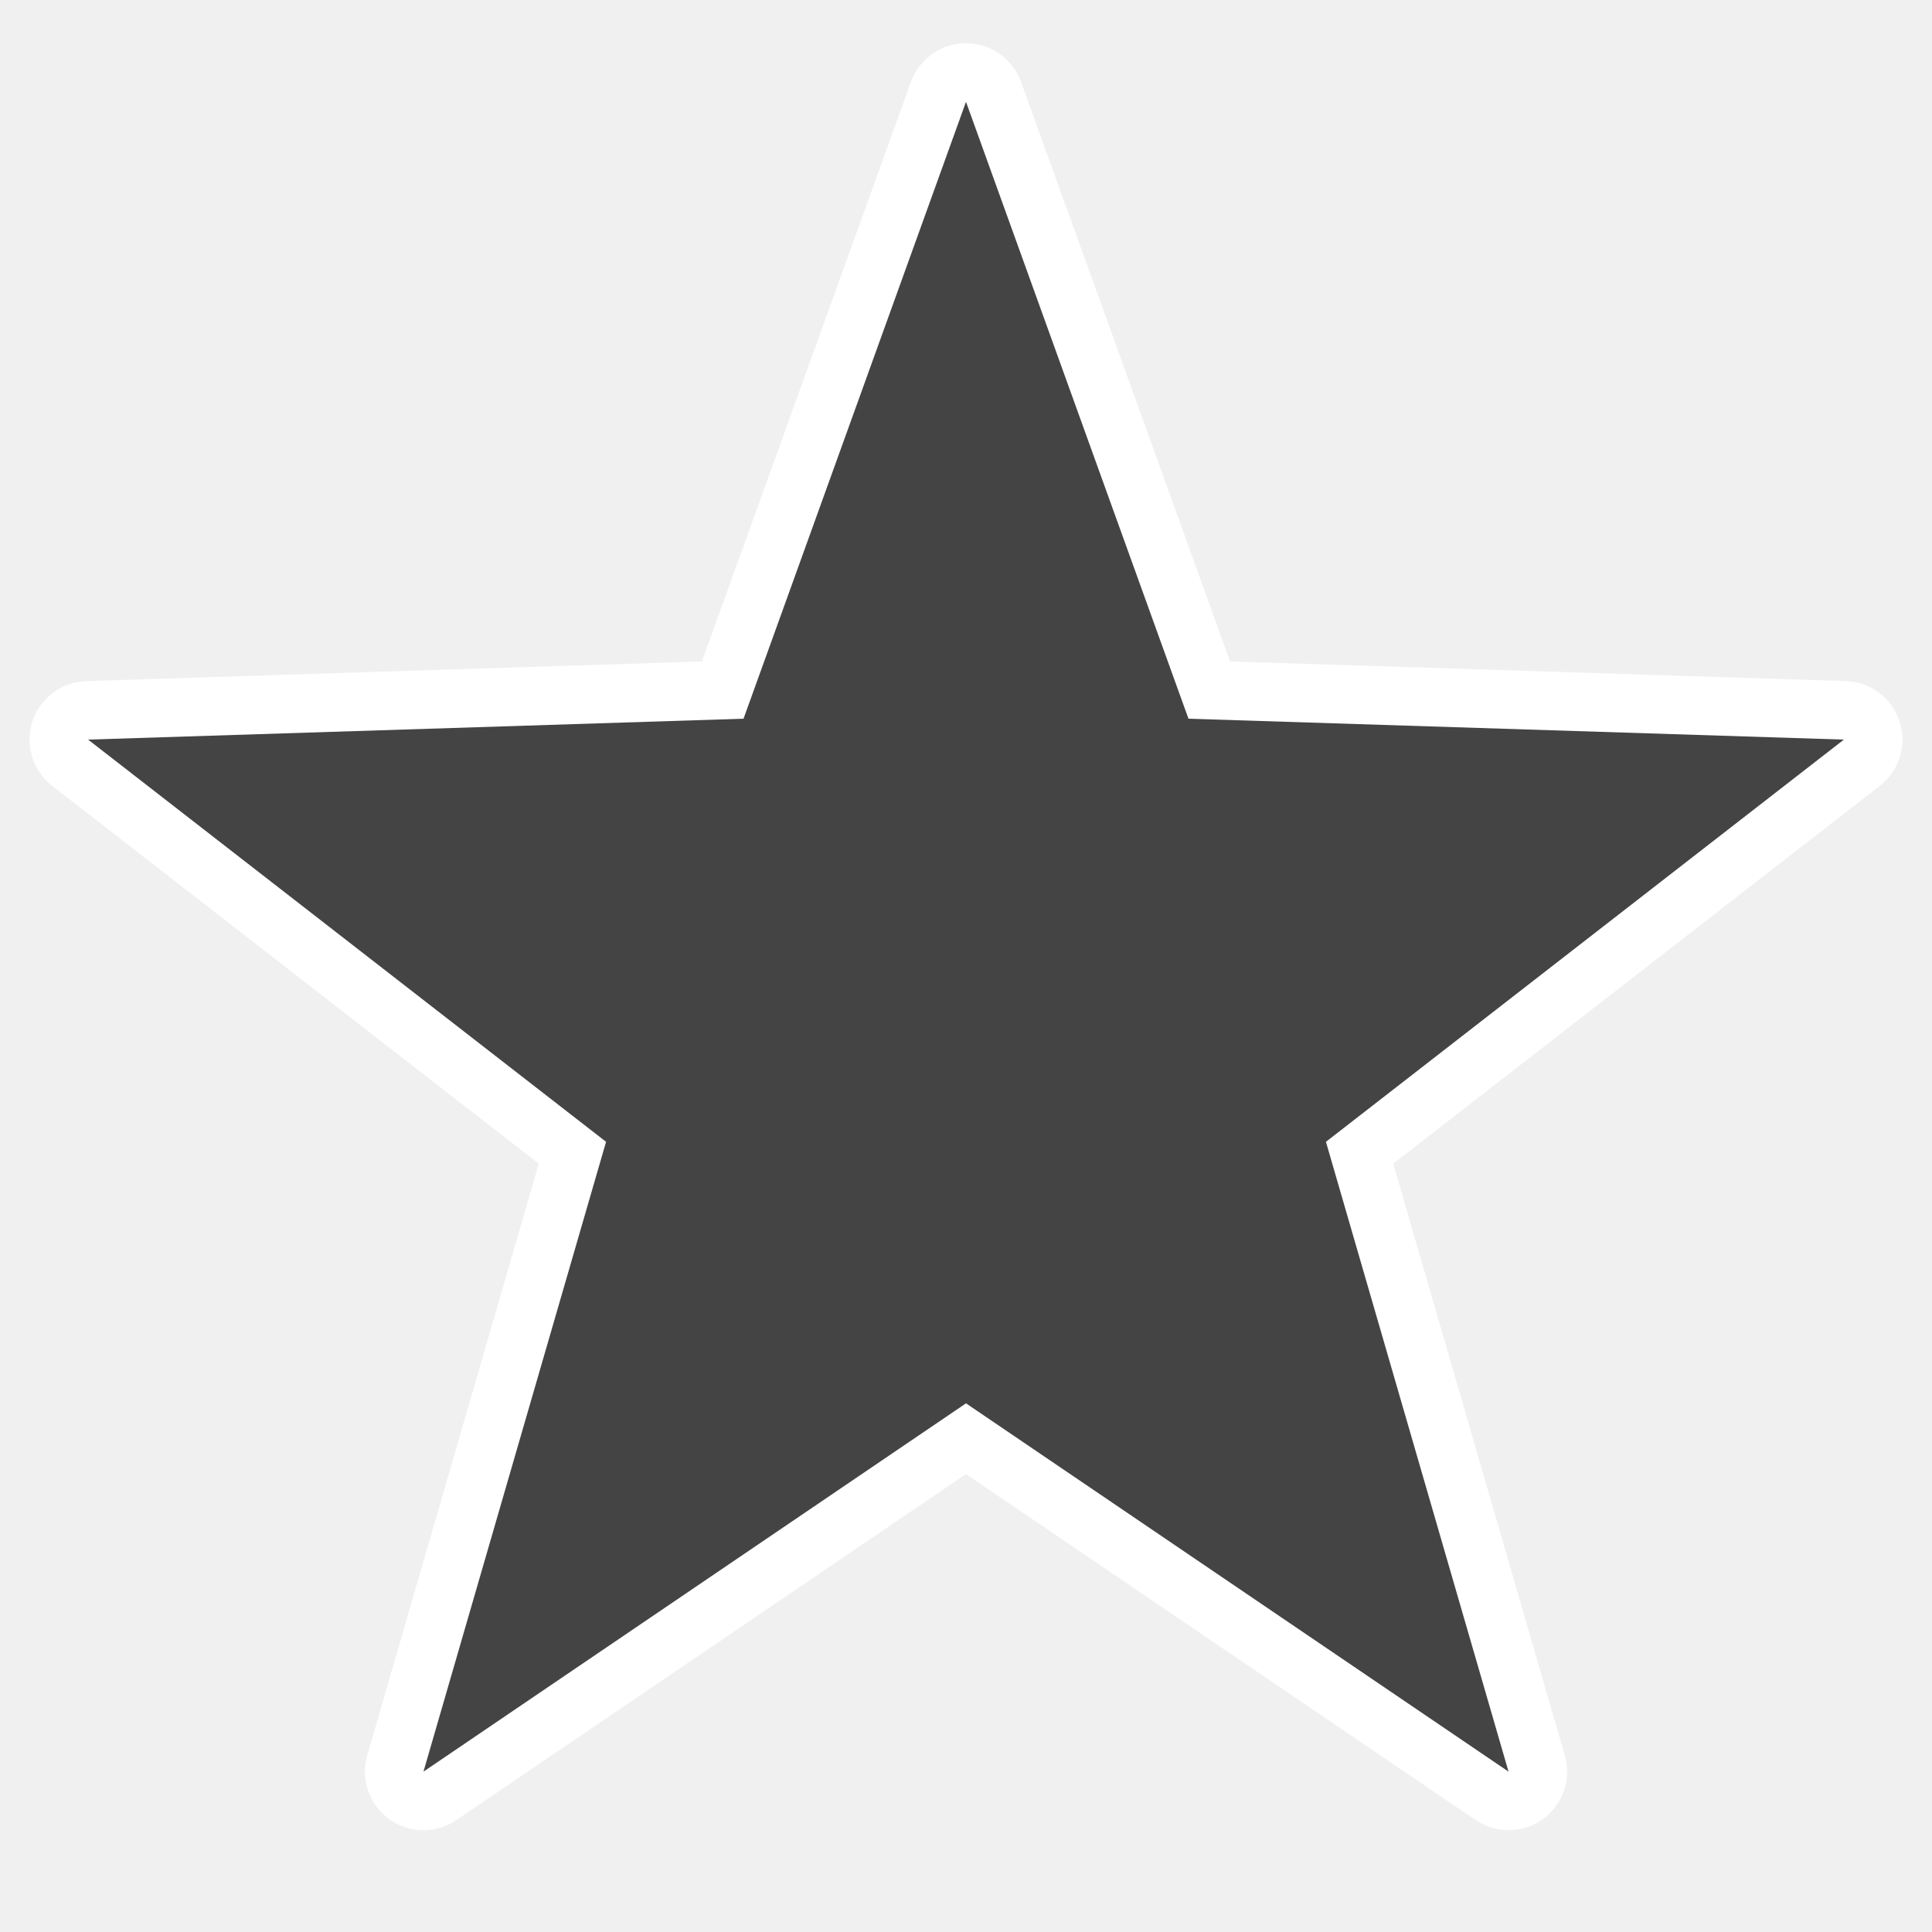
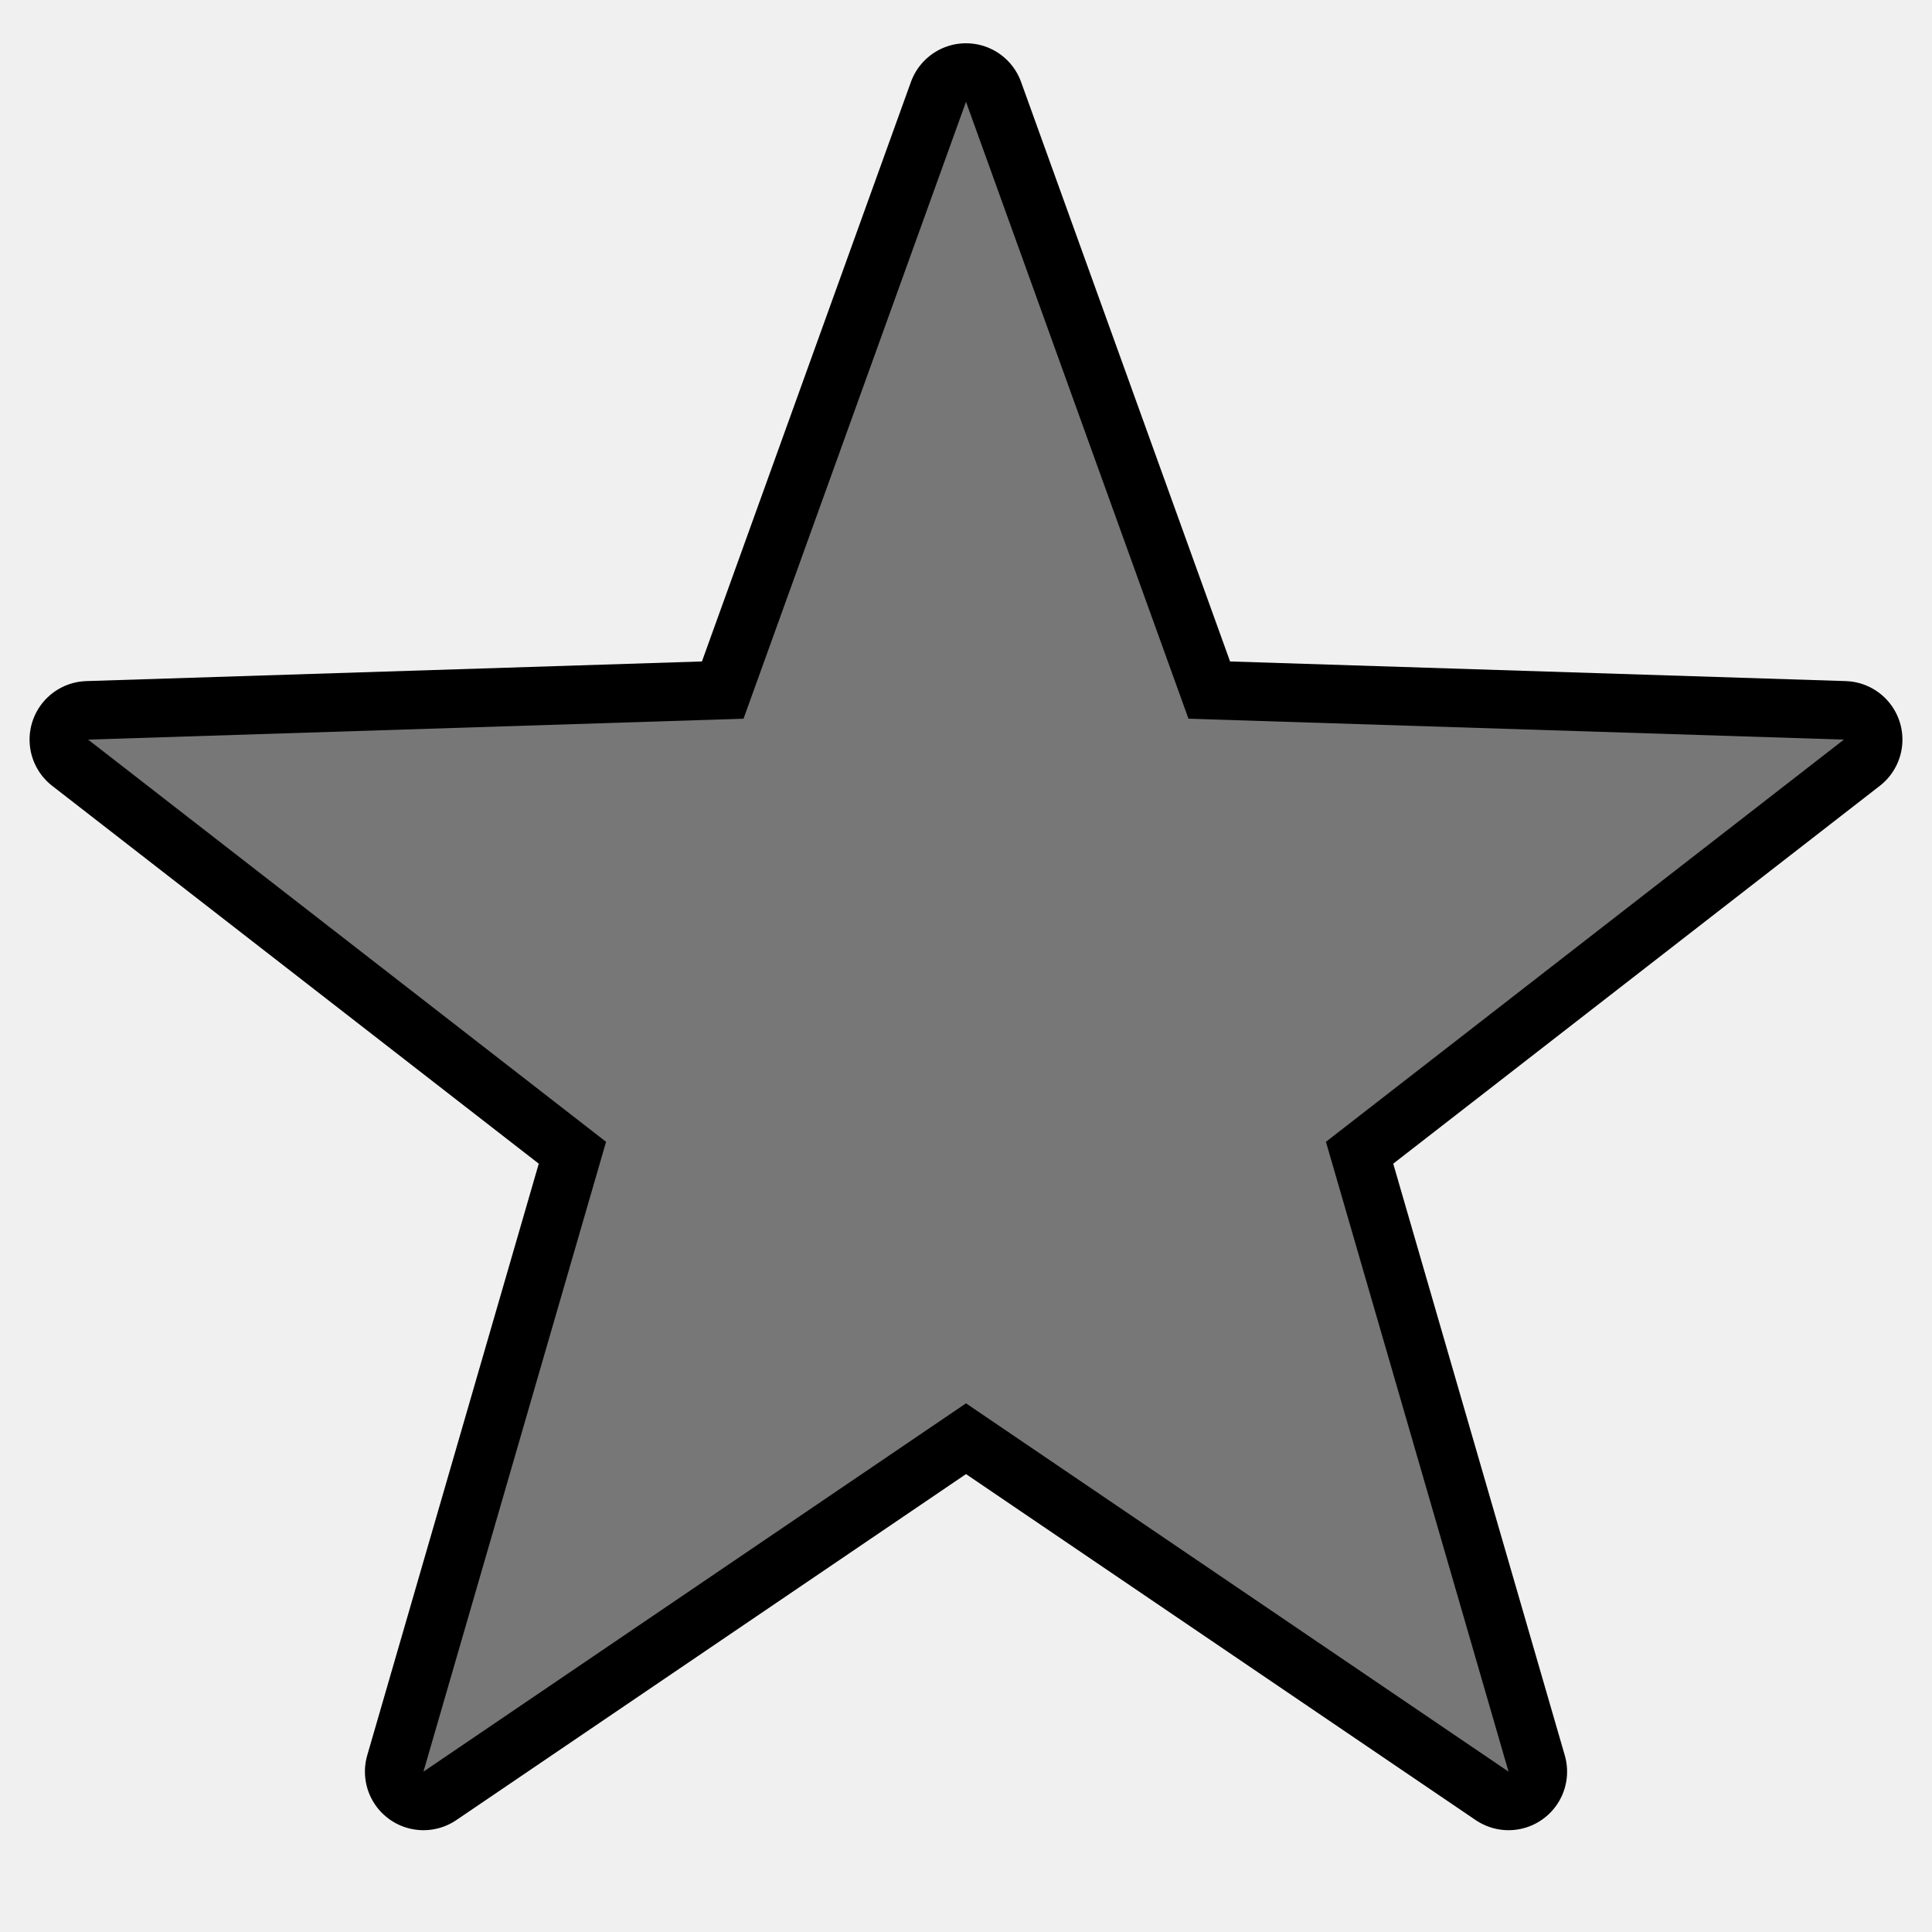
<svg xmlns="http://www.w3.org/2000/svg" width="33" height="33">
-   <path style="mix-blend-mode:normal;fill:#444;fill-opacity:1;stroke:#fff;stroke-width:2;stroke-linecap:round;stroke-linejoin:round;stroke-miterlimit:4;stroke-dasharray:none;stroke-opacity:1;paint-order:stroke markers fill;stop-color:#000" d="M 16.5,1.739 20.3,12.276 31.495,12.633 22.648,19.503 25.767,30.261 16.5,23.97 7.233,30.261 10.352,19.503 1.505,12.633 12.7,12.276 Z" />
+   <path style="mix-blend-mode:normal;fill:#777;fill-opacity:1;stroke:#000;stroke-width:2;stroke-linecap:round;stroke-linejoin:round;stroke-miterlimit:4;stroke-dasharray:none;stroke-opacity:1;paint-order:stroke markers fill;stop-color:#777" d="M 16.5,1.739 20.3,12.276 31.495,12.633 22.648,19.503 25.767,30.261 16.5,23.97 7.233,30.261 10.352,19.503 1.505,12.633 12.7,12.276 Z" />
</svg>
